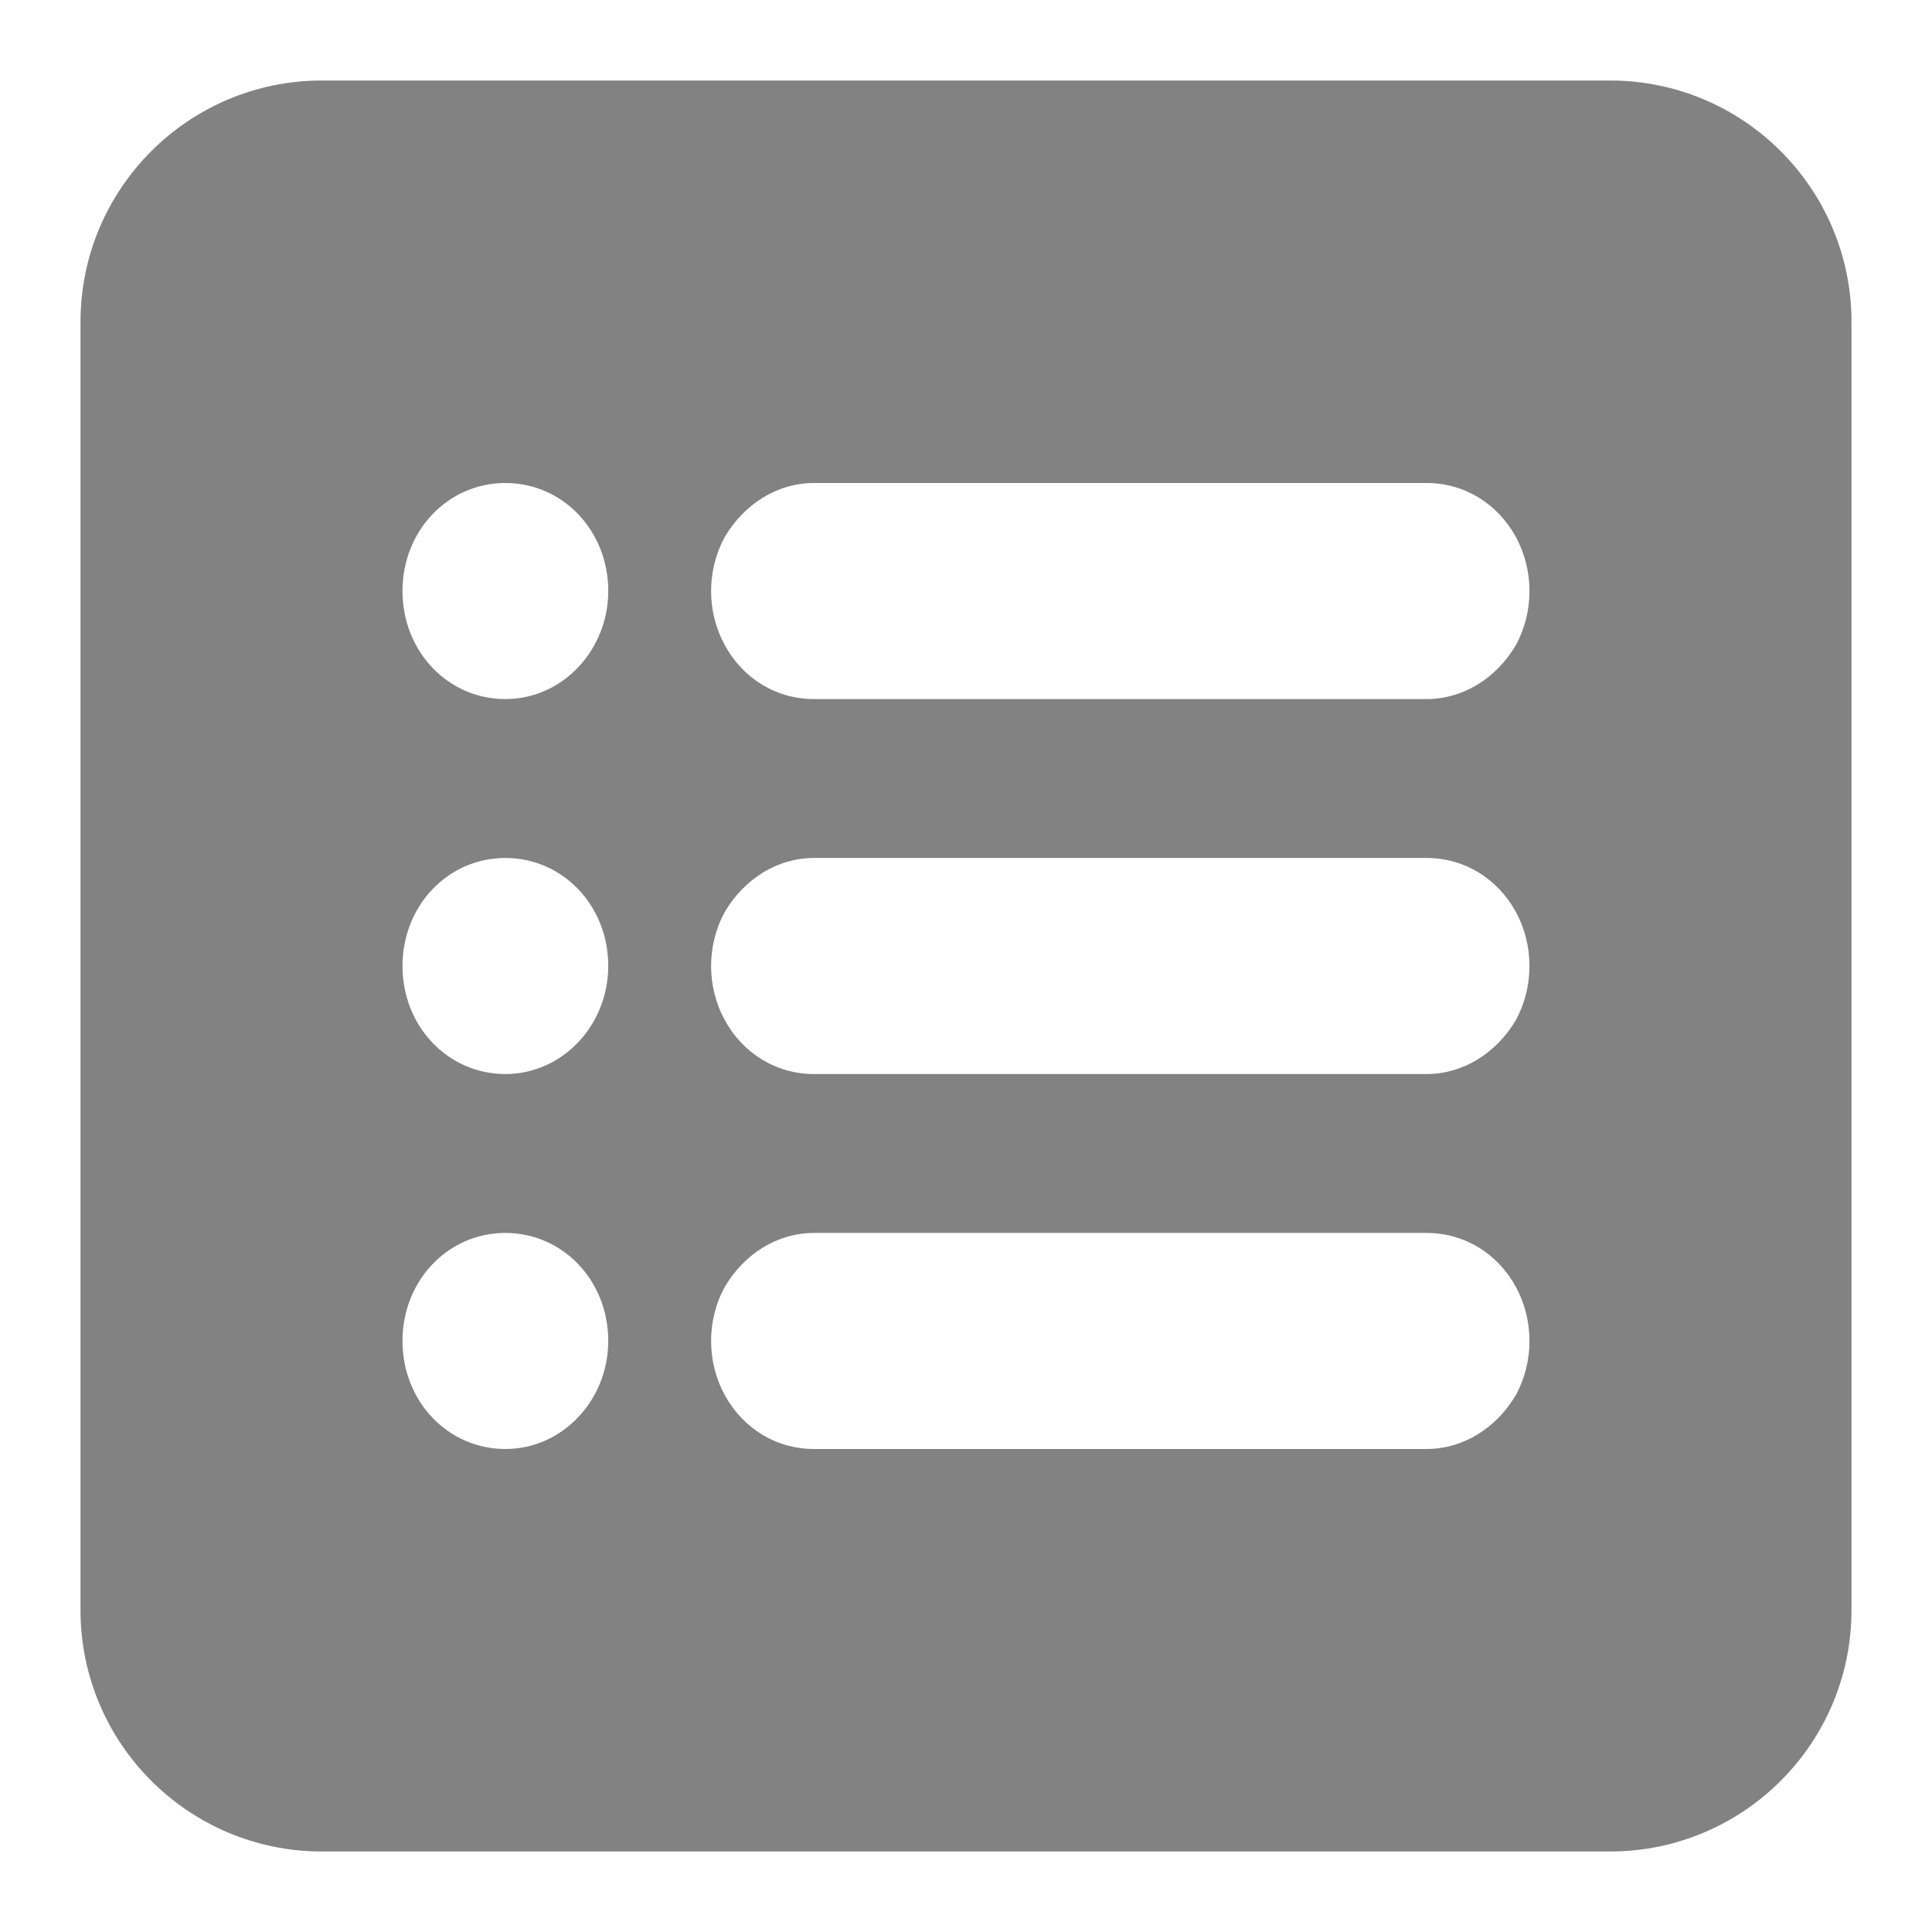
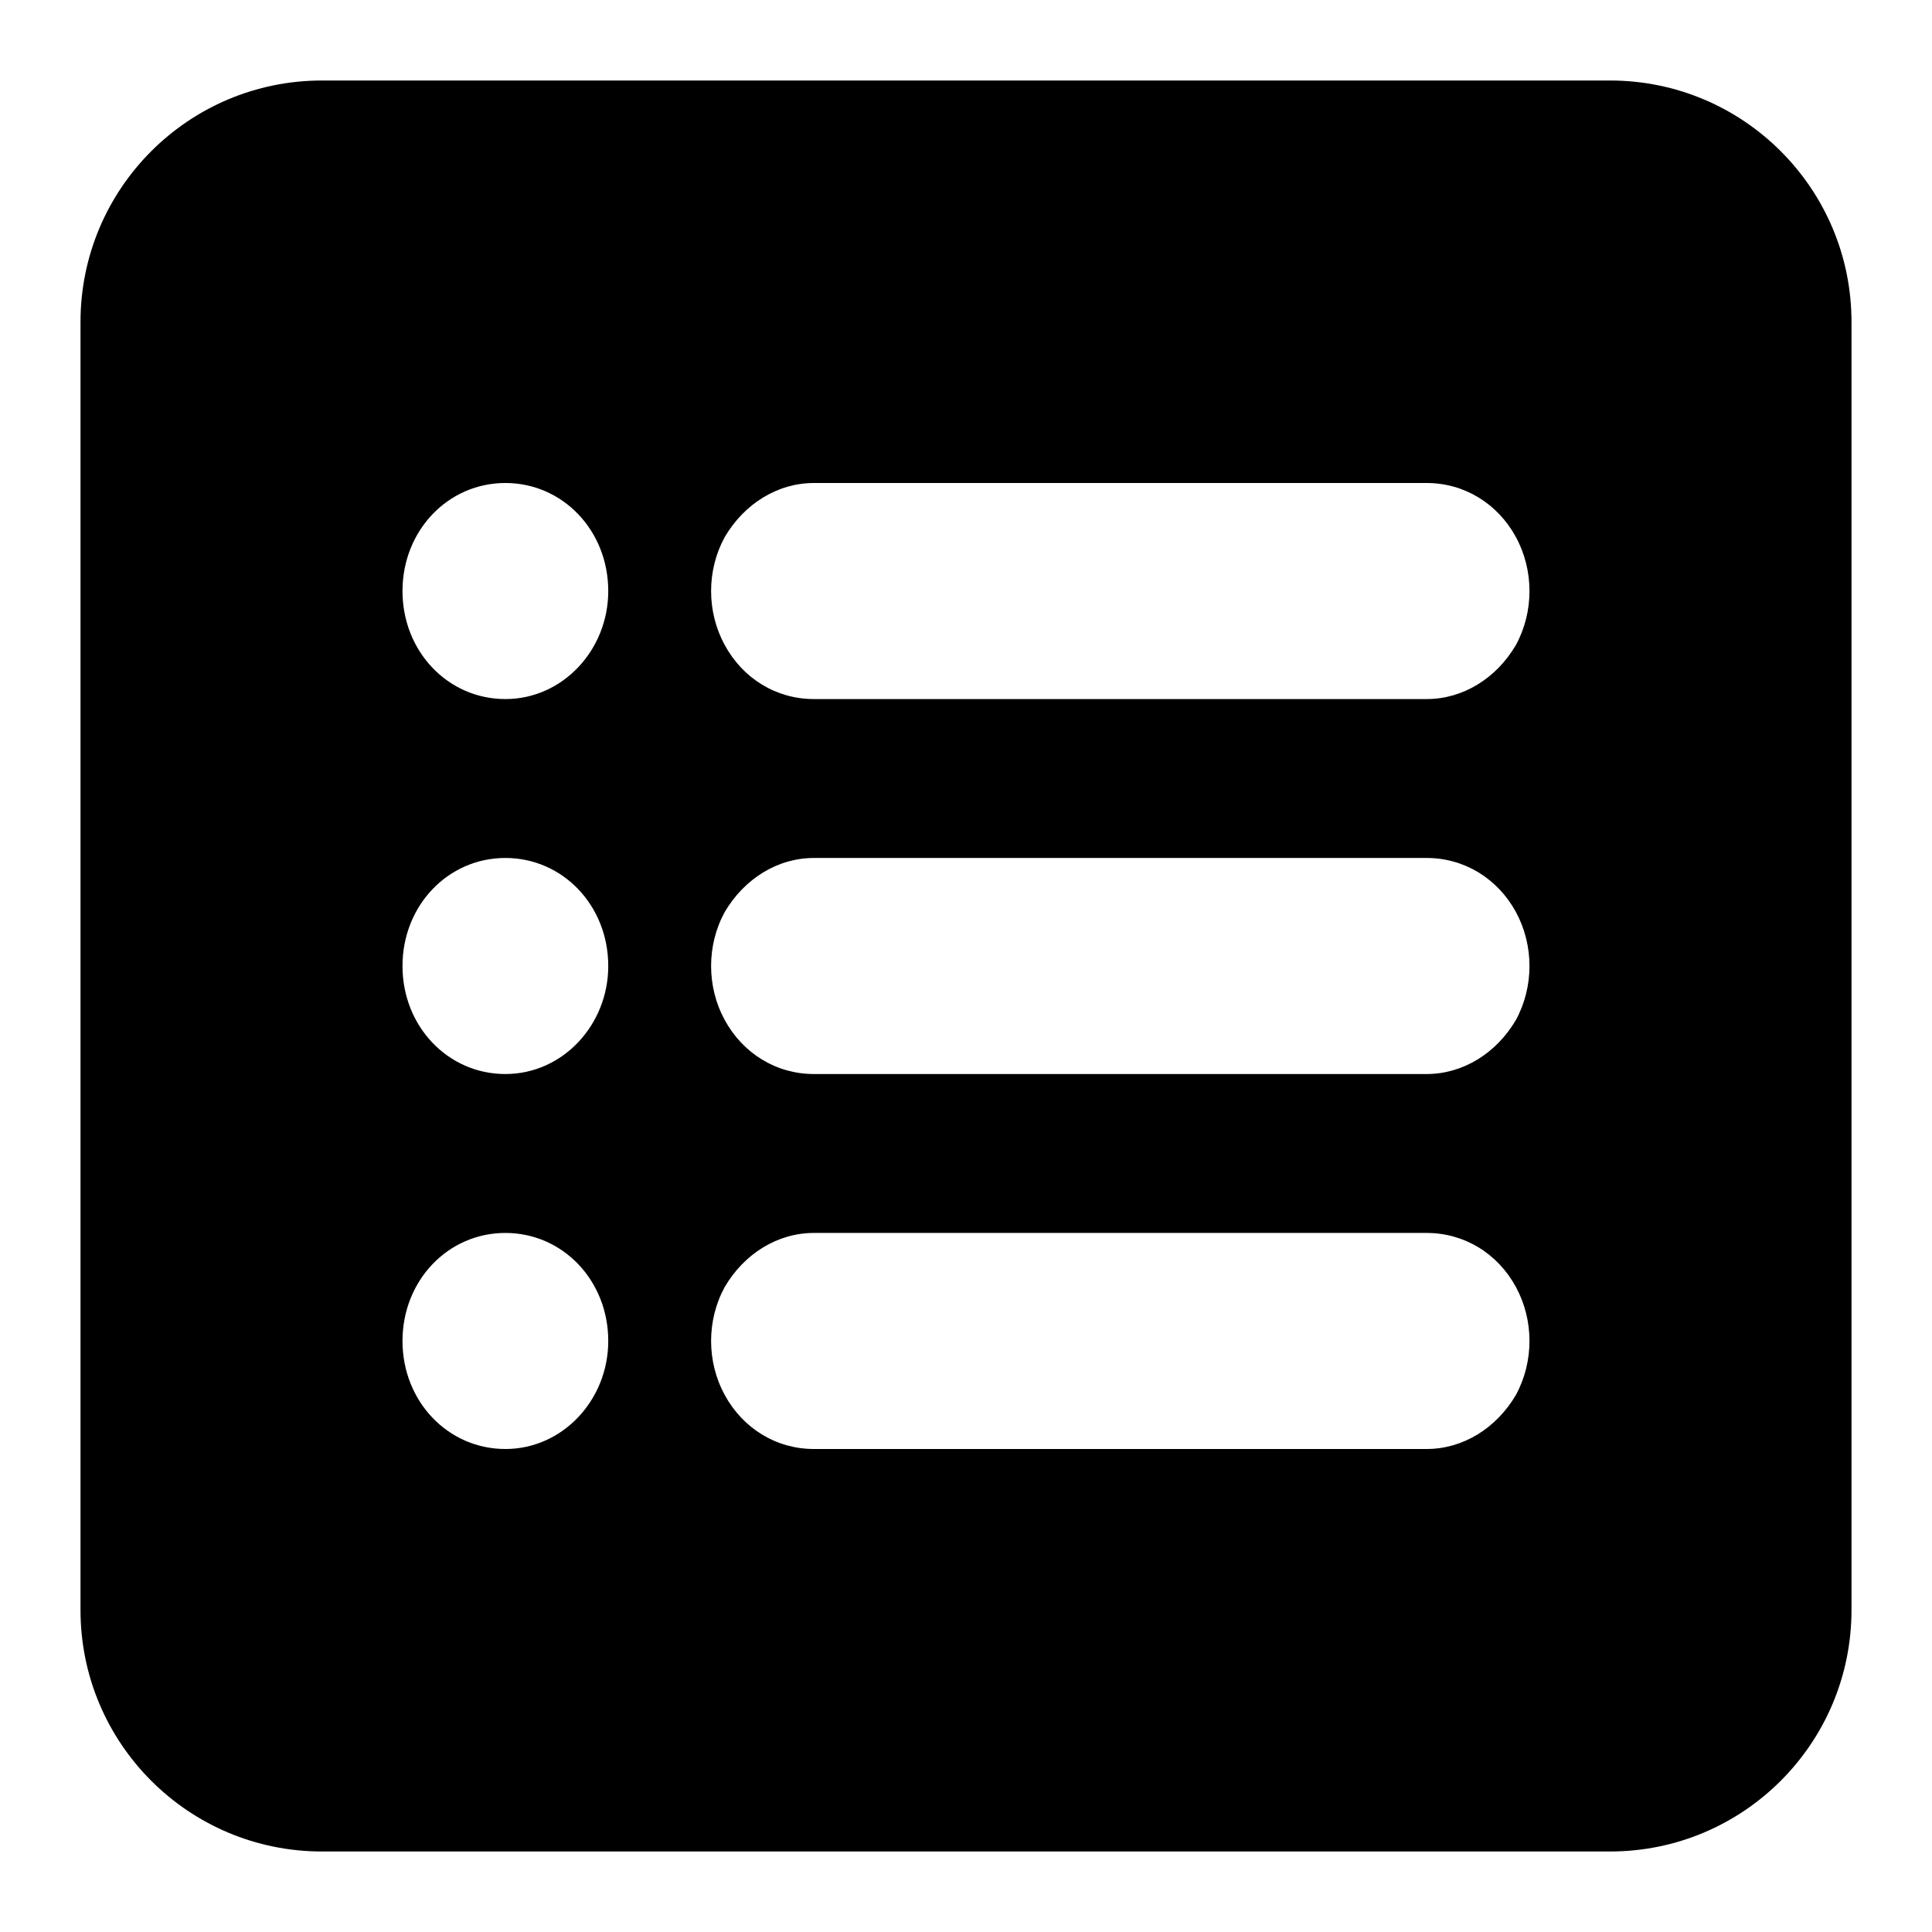
- <svg xmlns="http://www.w3.org/2000/svg" width="24" height="24" viewBox="0 0 24 24" fill="none">
-   <path fill-rule="evenodd" clip-rule="evenodd" d="M4 1C2.343 1 1 2.343 1 4V20C1 21.657 2.343 23 4 23H20C21.657 23 23 21.657 23 20V4C23 2.343 21.657 1 20 1H4ZM7.556 7.342C7.556 8.072 6.992 8.684 6.278 8.684C5.564 8.684 5 8.092 5 7.342C5 6.592 5.564 6 6.278 6C6.992 6 7.556 6.592 7.556 7.342ZM17.722 6H10.111C9.66 6 9.247 6.257 9.003 6.671C8.777 7.086 8.777 7.599 9.003 8.013C9.228 8.428 9.642 8.684 10.111 8.684H17.722C18.173 8.684 18.587 8.428 18.831 8.013C19.056 7.599 19.056 7.086 18.831 6.671C18.605 6.257 18.192 6 17.722 6ZM6.278 13.342C6.992 13.342 7.556 12.73 7.556 12C7.556 11.25 6.992 10.658 6.278 10.658C5.564 10.658 5 11.25 5 12C5 12.75 5.564 13.342 6.278 13.342ZM17.722 10.658H10.111C9.66 10.658 9.247 10.915 9.003 11.329C8.777 11.743 8.777 12.257 9.003 12.671C9.228 13.085 9.642 13.342 10.111 13.342H17.722C18.173 13.342 18.587 13.085 18.831 12.671C19.056 12.257 19.056 11.743 18.831 11.329C18.605 10.915 18.192 10.658 17.722 10.658ZM6.278 18C6.992 18 7.556 17.388 7.556 16.658C7.556 15.908 6.992 15.316 6.278 15.316C5.564 15.316 5 15.908 5 16.658C5 17.408 5.564 18 6.278 18ZM17.722 15.316H10.111C9.66 15.316 9.247 15.572 9.003 15.987C8.777 16.401 8.777 16.915 9.003 17.329C9.228 17.743 9.642 18 10.111 18H17.722C18.173 18 18.587 17.743 18.831 17.329C19.056 16.915 19.056 16.401 18.831 15.987C18.605 15.572 18.192 15.316 17.722 15.316Z" fill="#828282" />
+ <svg xmlns="http://www.w3.org/2000/svg" width="24" height="24" viewBox="0 0 24 24">
+   <path fill-rule="evenodd" clip-rule="evenodd" d="M4 1C2.343 1 1 2.343 1 4V20C1 21.657 2.343 23 4 23H20C21.657 23 23 21.657 23 20V4C23 2.343 21.657 1 20 1H4ZM7.556 7.342C7.556 8.072 6.992 8.684 6.278 8.684C5.564 8.684 5 8.092 5 7.342C5 6.592 5.564 6 6.278 6C6.992 6 7.556 6.592 7.556 7.342ZM17.722 6H10.111C9.66 6 9.247 6.257 9.003 6.671C8.777 7.086 8.777 7.599 9.003 8.013C9.228 8.428 9.642 8.684 10.111 8.684H17.722C18.173 8.684 18.587 8.428 18.831 8.013C19.056 7.599 19.056 7.086 18.831 6.671C18.605 6.257 18.192 6 17.722 6ZM6.278 13.342C6.992 13.342 7.556 12.73 7.556 12C7.556 11.25 6.992 10.658 6.278 10.658C5.564 10.658 5 11.25 5 12C5 12.75 5.564 13.342 6.278 13.342ZM17.722 10.658H10.111C9.66 10.658 9.247 10.915 9.003 11.329C8.777 11.743 8.777 12.257 9.003 12.671C9.228 13.085 9.642 13.342 10.111 13.342H17.722C18.173 13.342 18.587 13.085 18.831 12.671C19.056 12.257 19.056 11.743 18.831 11.329C18.605 10.915 18.192 10.658 17.722 10.658ZM6.278 18C6.992 18 7.556 17.388 7.556 16.658C7.556 15.908 6.992 15.316 6.278 15.316C5.564 15.316 5 15.908 5 16.658C5 17.408 5.564 18 6.278 18ZM17.722 15.316H10.111C9.66 15.316 9.247 15.572 9.003 15.987C8.777 16.401 8.777 16.915 9.003 17.329C9.228 17.743 9.642 18 10.111 18H17.722C18.173 18 18.587 17.743 18.831 17.329C19.056 16.915 19.056 16.401 18.831 15.987C18.605 15.572 18.192 15.316 17.722 15.316Z" />
</svg>
